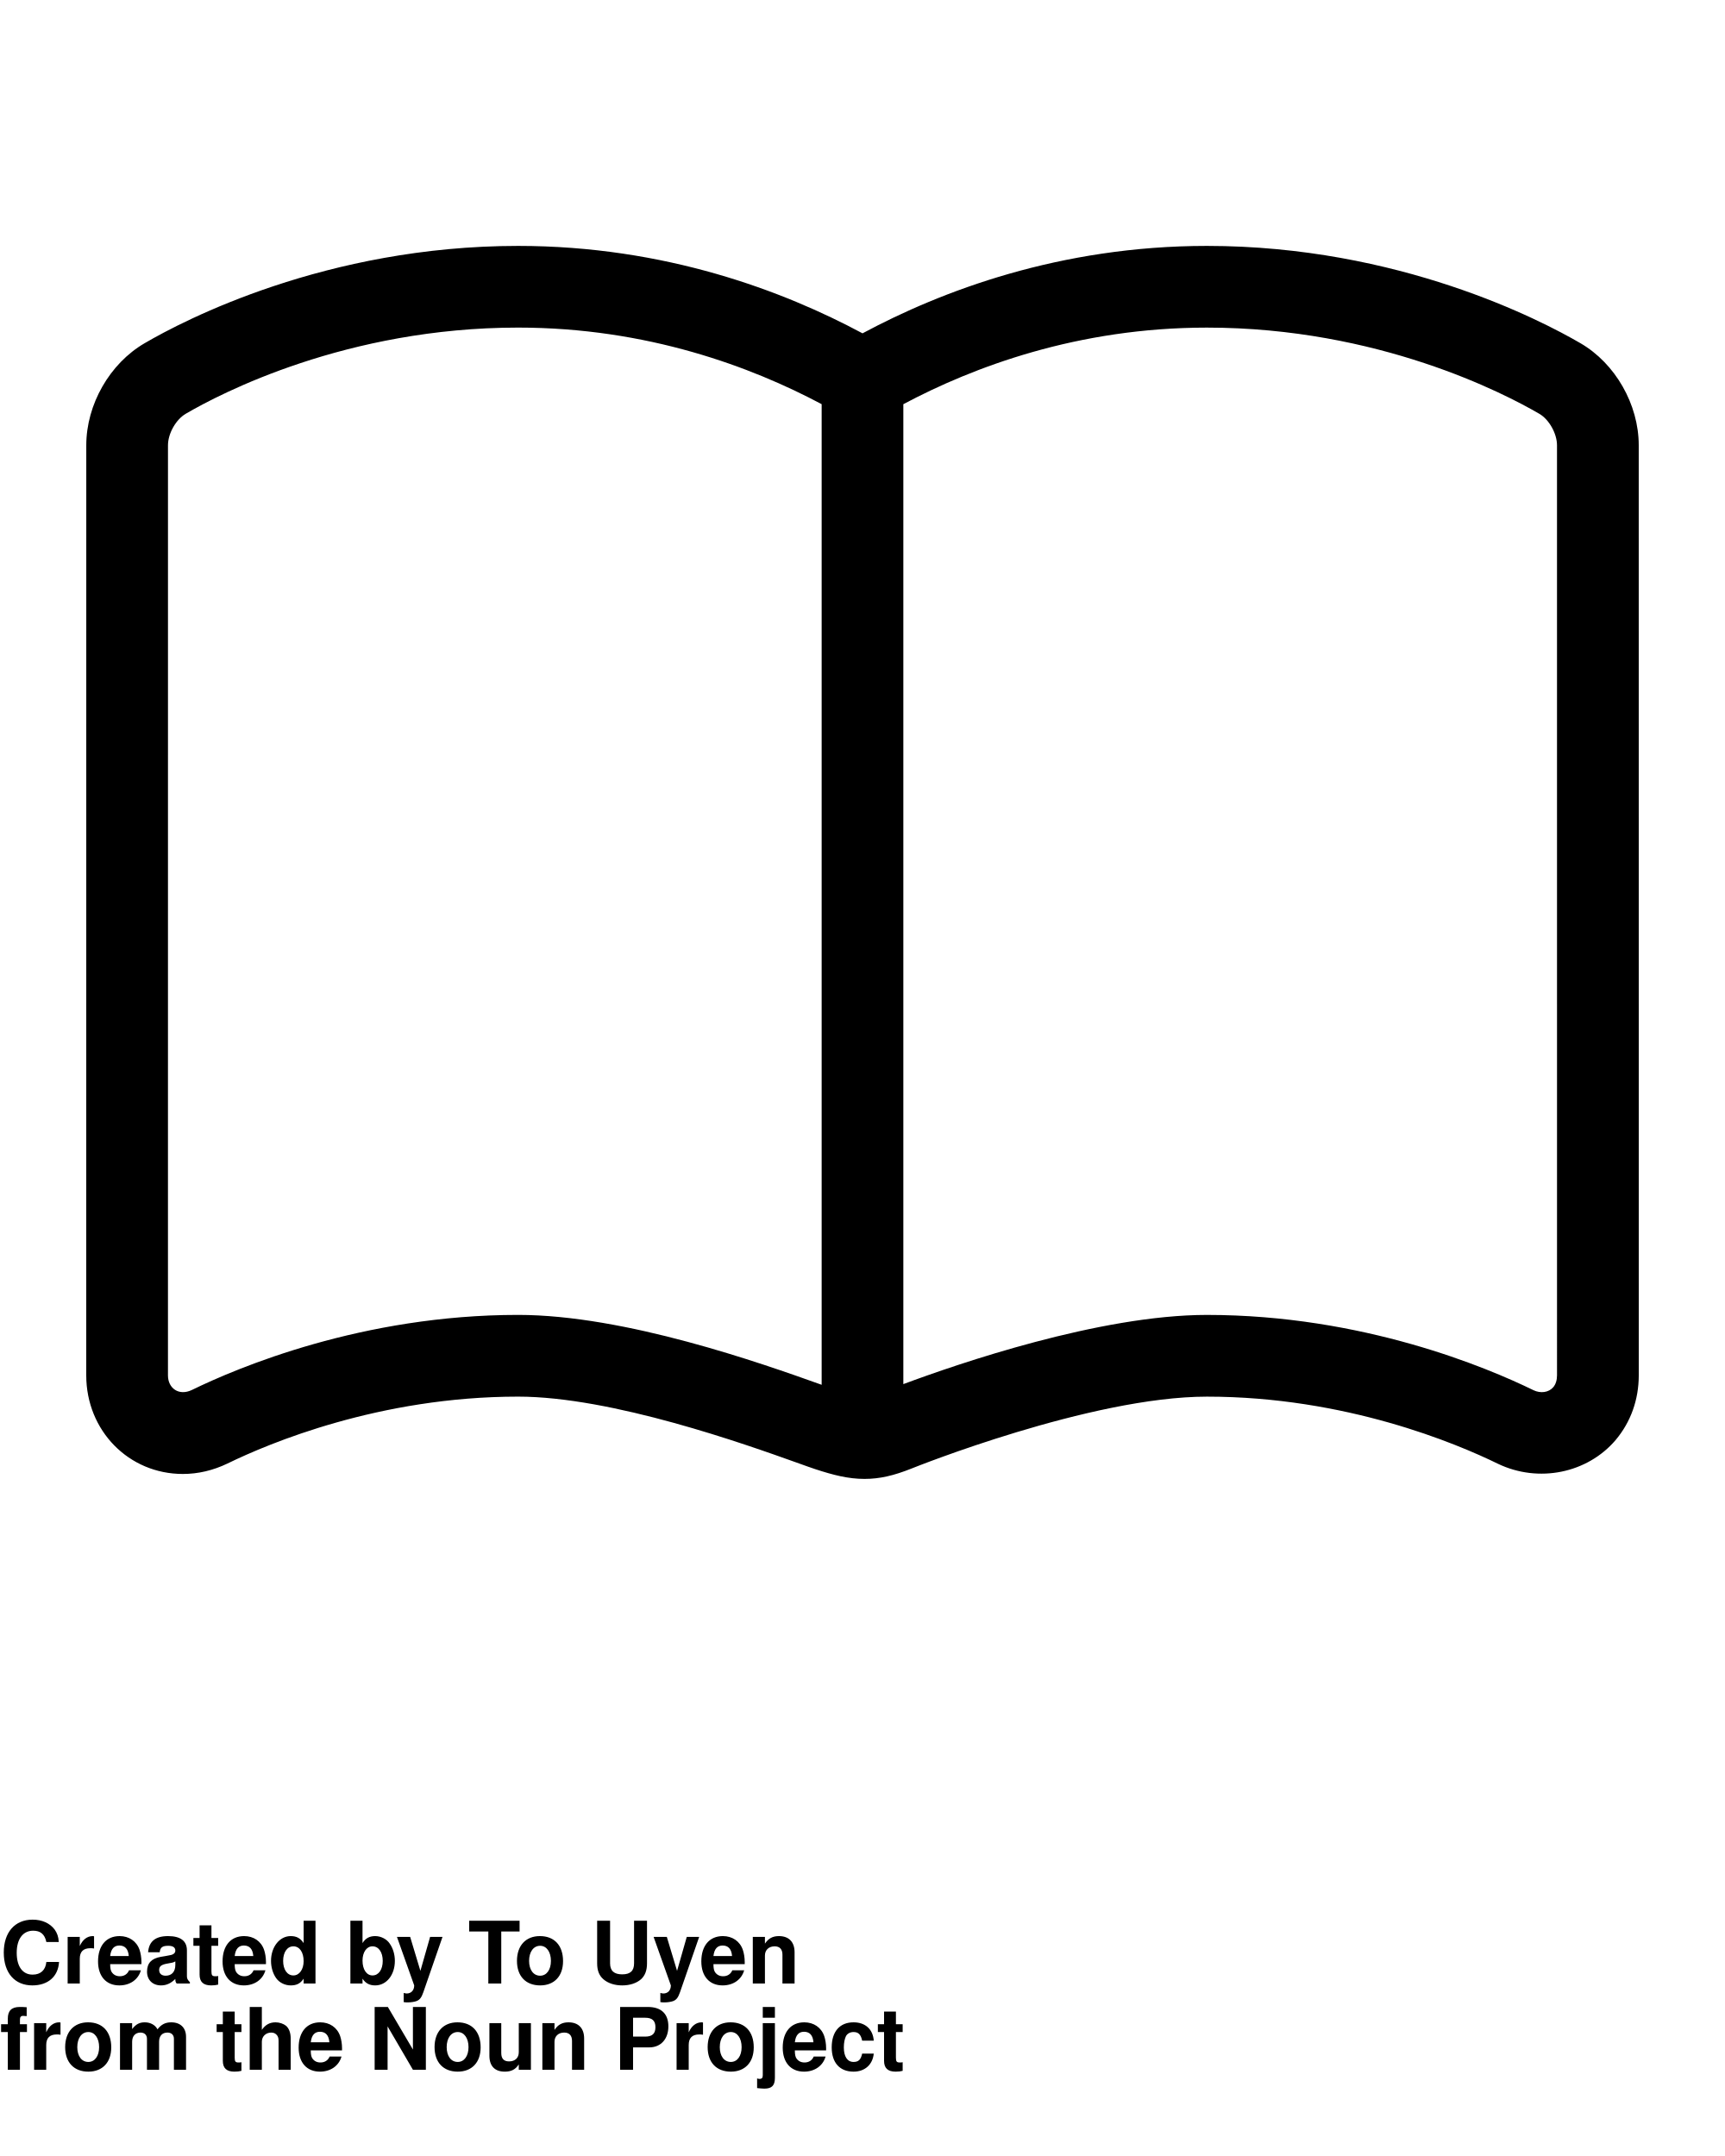
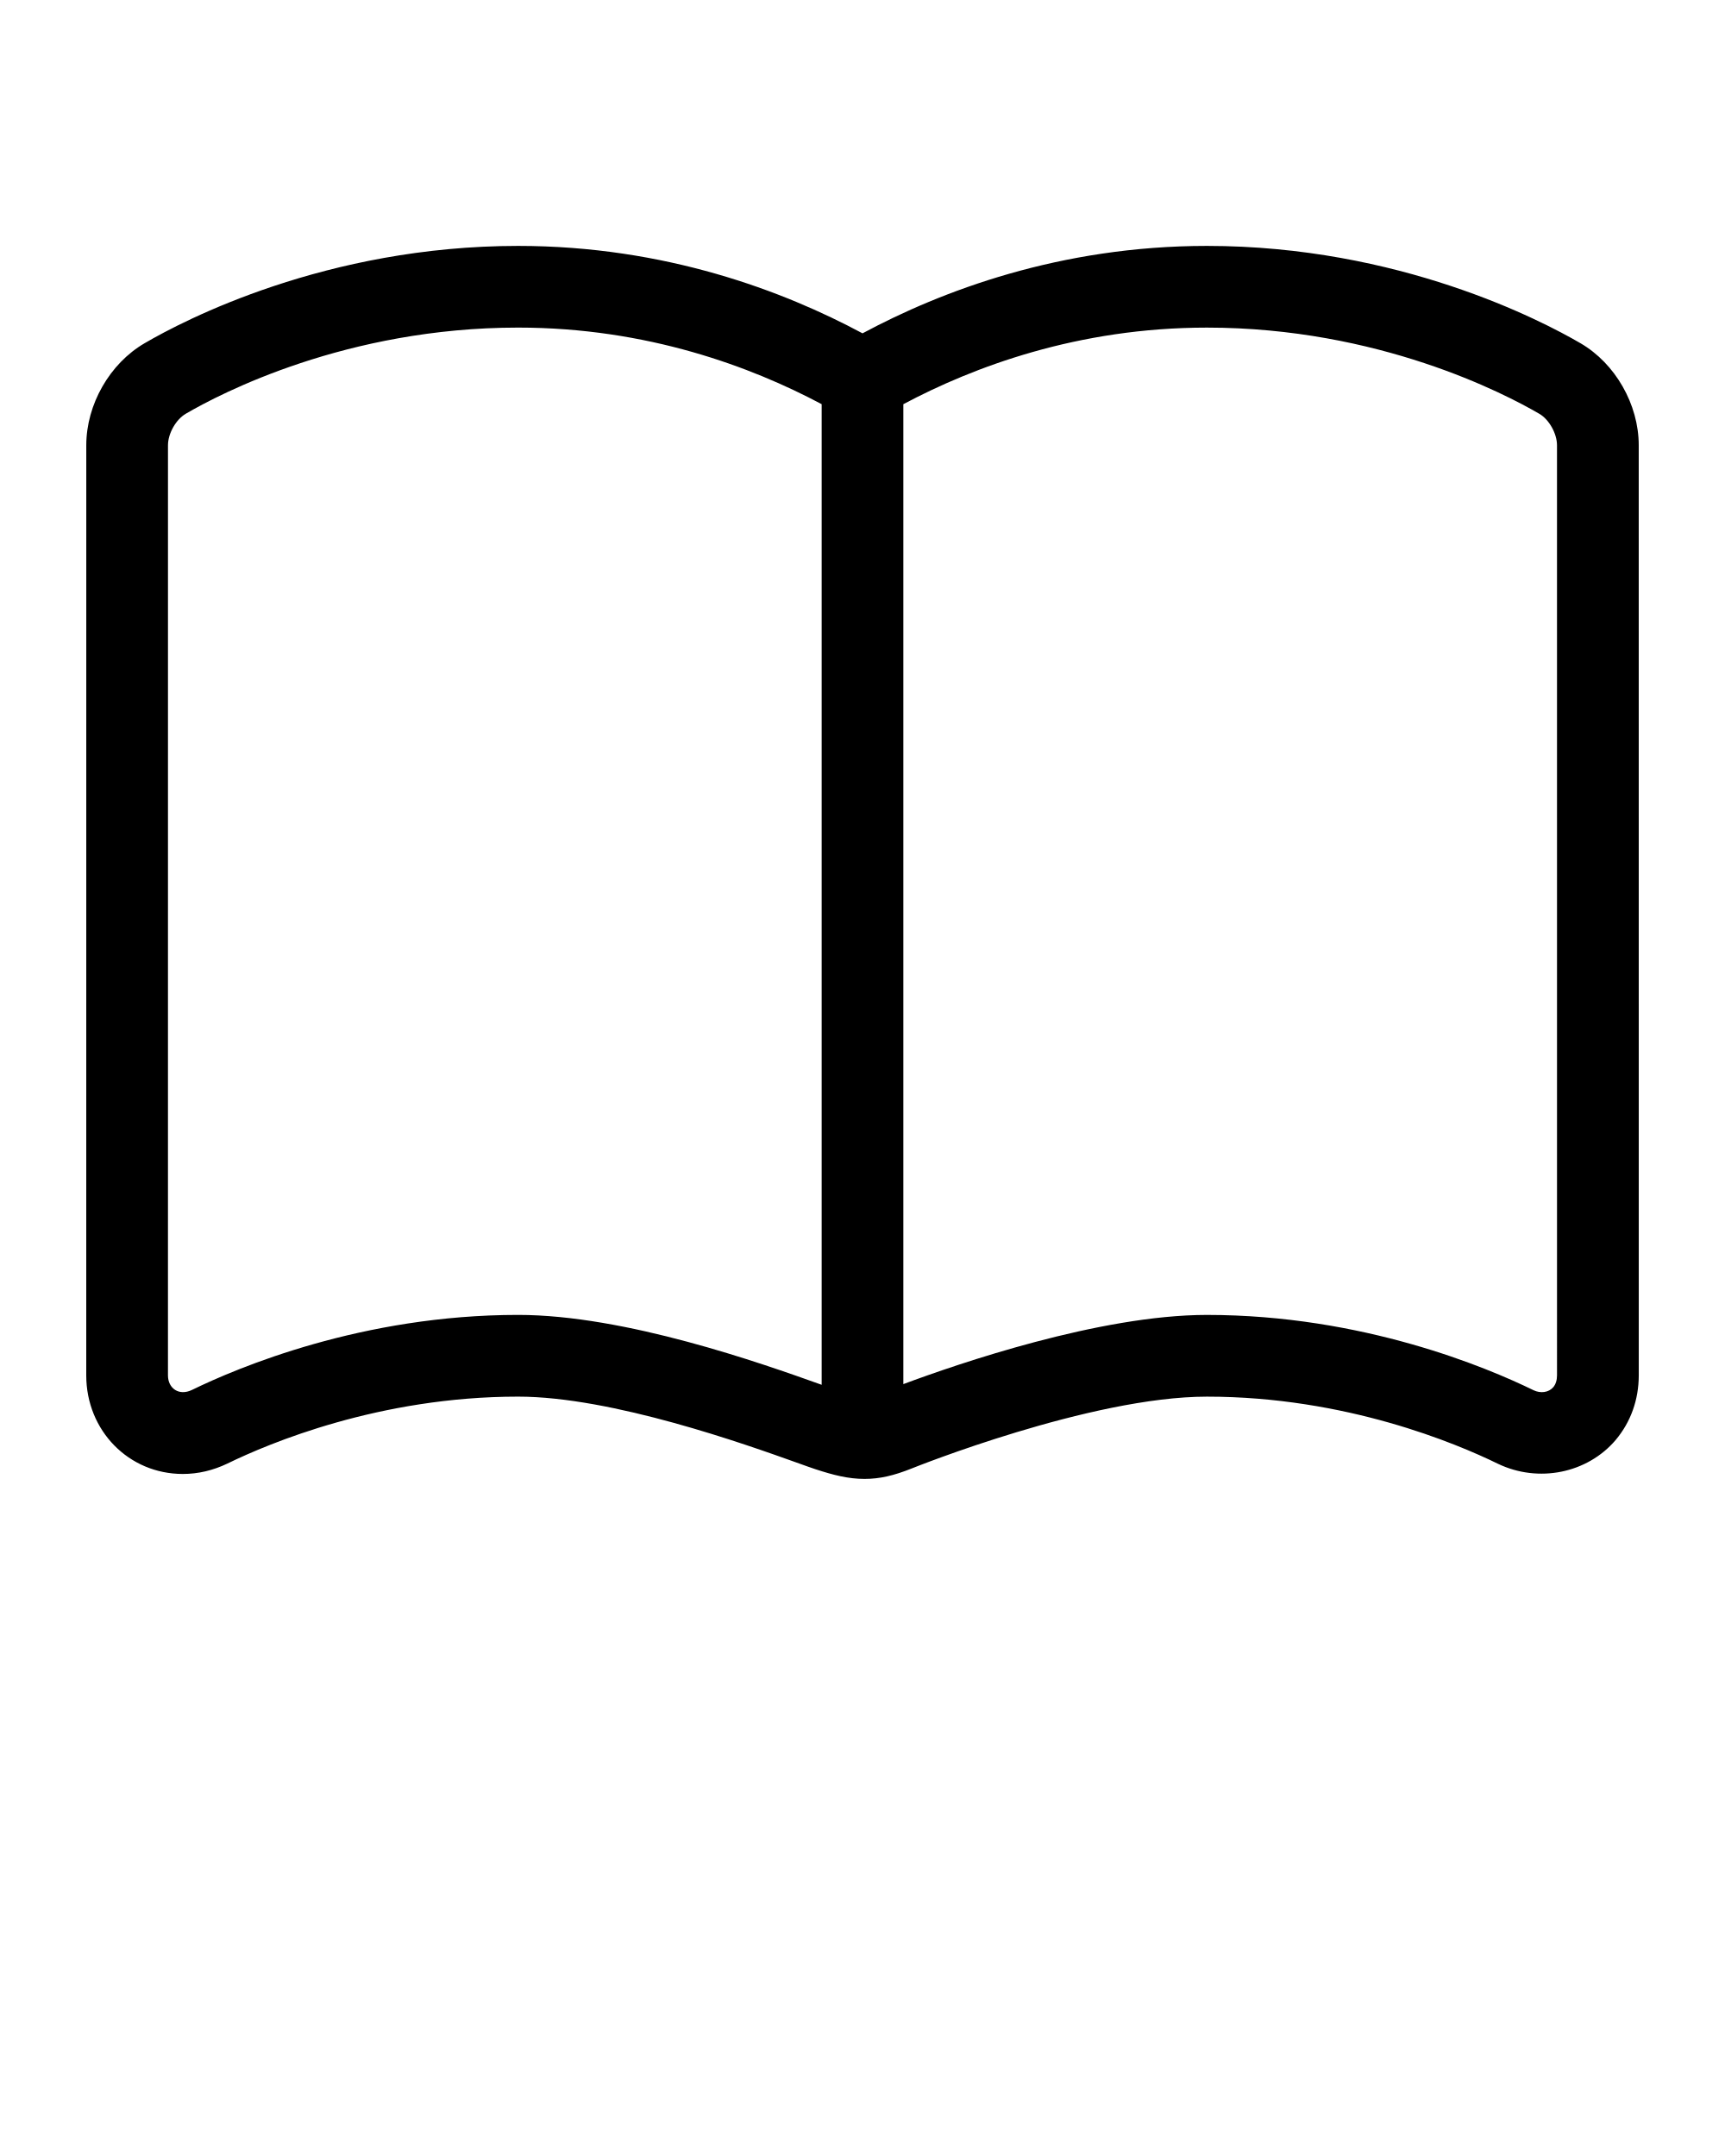
<svg xmlns="http://www.w3.org/2000/svg" version="1.1" x="0px" y="0px" viewBox="0 0 100 125" enable-background="new 0 0 100 100" xml:space="preserve">
  <path d="M10.6,85.457c0.88,0,1.746-0.202,2.589-0.606c2.389-1.166,8.812-3.878,16.847-3.878c5.453,0,13.215,2.777,16.138,3.822  c0.491,0.176,0.868,0.312,1.106,0.389c1.023,0.335,1.897,0.56,2.837,0.56c0.867,0,1.69-0.185,2.756-0.614  c0.103-0.042,10.354-4.156,17.093-4.156c8.043,0,14.466,2.716,16.872,3.893c2.354,1.127,5.184,0.55,6.826-1.382  c0.871-1.038,1.334-2.329,1.337-3.741l-0.002-53.928c0-2.366-1.358-4.744-3.376-5.916c-2.27-1.323-10.537-5.643-21.657-5.643  c-8.523,0-15.399,2.619-19.965,5.069c-4.565-2.45-11.441-5.069-19.965-5.069c-11.131,0-19.387,4.318-21.645,5.638  c-2.027,1.174-3.389,3.554-3.389,5.921L5,79.745C5.003,82.948,7.463,85.457,10.6,85.457z M52.368,23.434  c4.058-2.159,10.111-4.44,17.597-4.44c9.932,0,17.261,3.824,19.274,4.999c0.563,0.327,1.022,1.145,1.022,1.822l0.001,53.922  c0,0.286-0.076,0.522-0.217,0.689c-0.27,0.315-0.742,0.369-1.146,0.175c-2.684-1.312-9.903-4.365-18.935-4.365  c-6.205,0-14.457,2.841-17.597,4.012V23.434z M9.738,25.814c0-0.678,0.461-1.495,1.034-1.827c2.006-1.172,9.321-4.994,19.263-4.994  c7.485,0,13.539,2.281,17.597,4.44v56.854c-3.497-1.251-11.398-4.052-17.597-4.052c-9.023,0-16.24,3.048-18.91,4.352  c-0.748,0.359-1.387-0.089-1.388-0.845L9.738,25.814z" />
-   <text x="0" y="115" fill="#000000" font-size="5px" font-weight="bold" font-family="'Helvetica Neue', Helvetica, Arial-Unicode, Arial, Sans-serif">Created by To Uyen</text>
-   <text x="0" y="120" fill="#000000" font-size="5px" font-weight="bold" font-family="'Helvetica Neue', Helvetica, Arial-Unicode, Arial, Sans-serif">from the Noun Project</text>
</svg>
